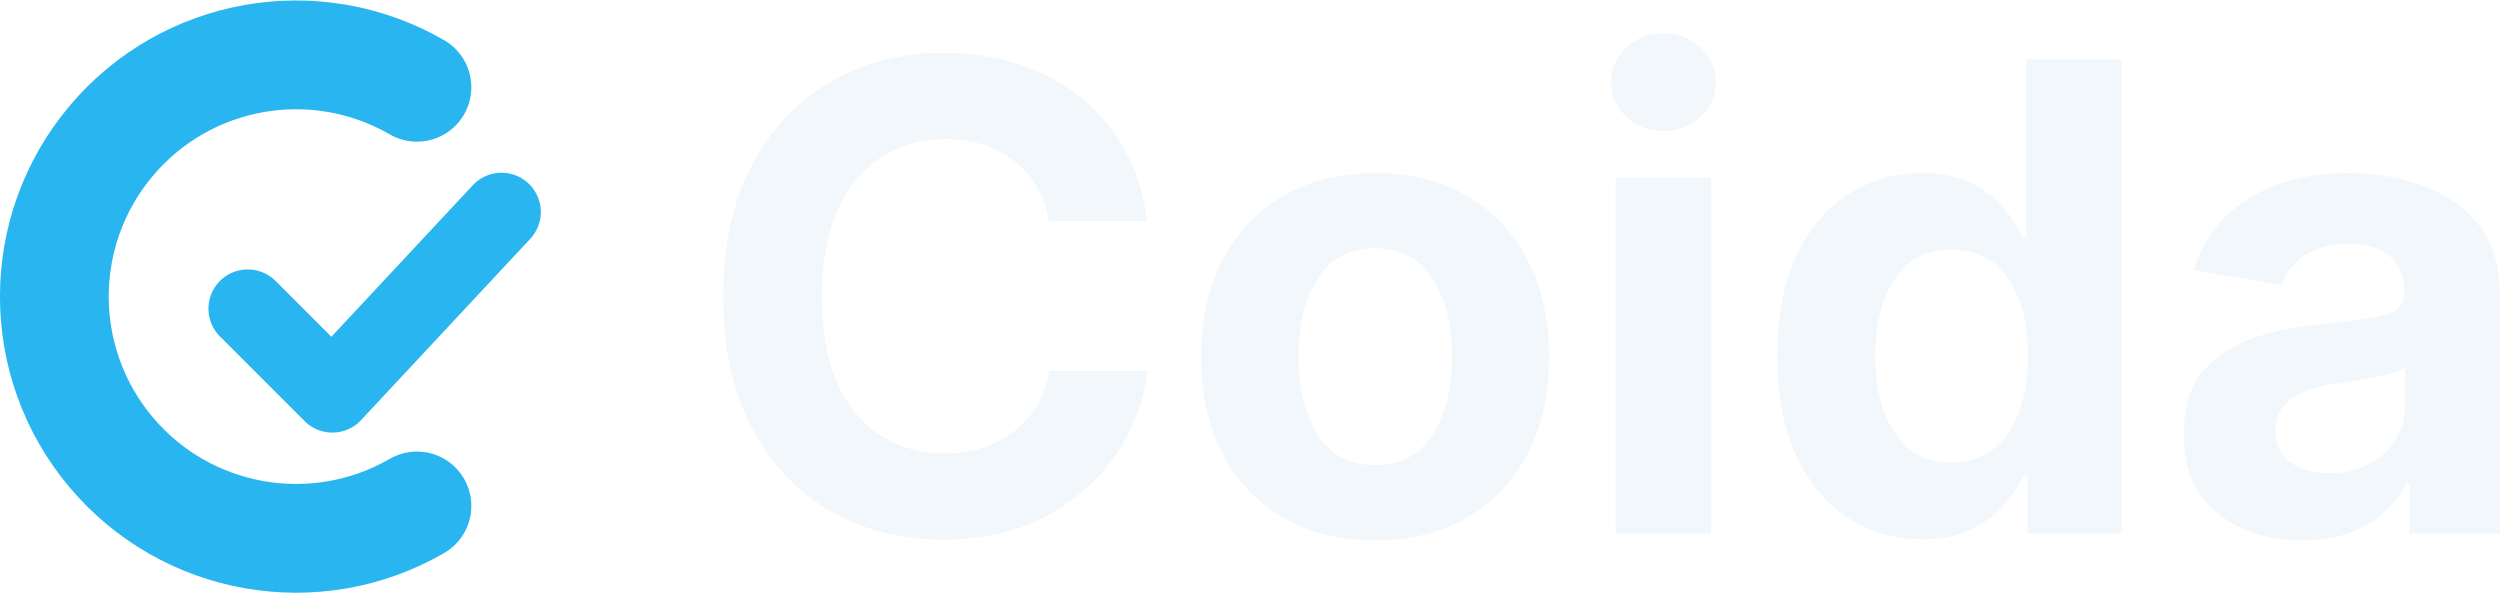
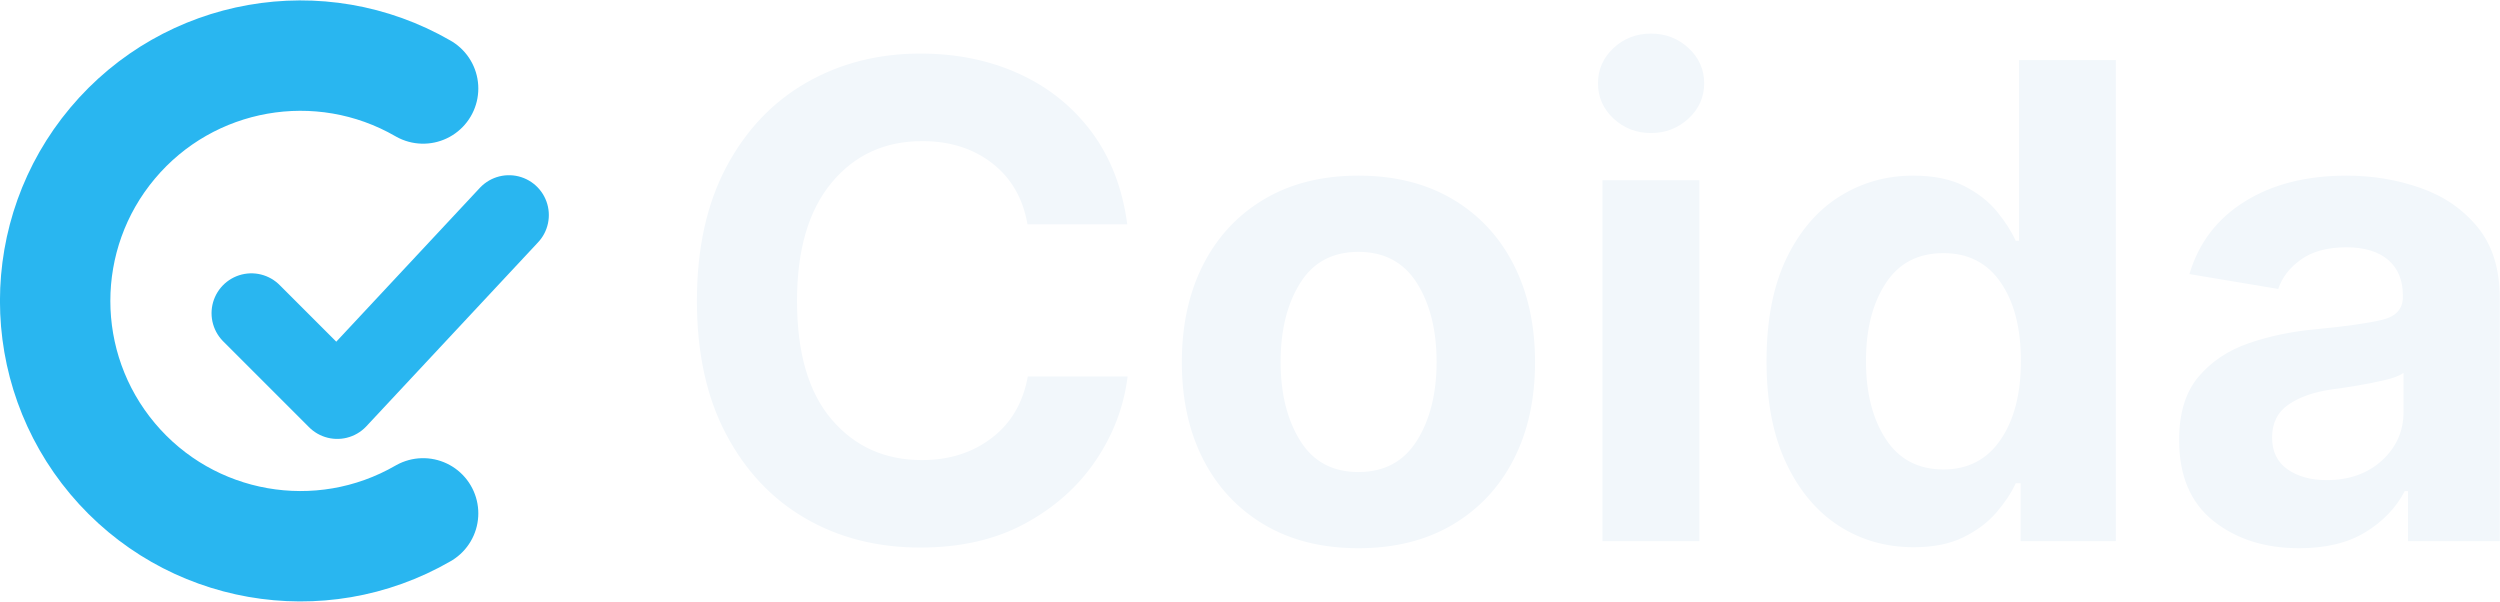
- <svg xmlns="http://www.w3.org/2000/svg" viewBox="0 151 3837 909" width="767" height="182" role="img">
+ <svg xmlns="http://www.w3.org/2000/svg" viewBox="0 151 3781 909" width="756" height="182" role="img">
  <g transform="translate(-204.1,11.9) scale(18.55)">
    <path d="M45.5,14.68 A20,20 0 1 0 45.5,49.32" fill="none" stroke="#29B6F0" stroke-width="9" stroke-linecap="round" />
    <path d="M31.5,33 L38.5,40 L52.5,25" fill="none" stroke="#29B6F0" stroke-width="6.5" stroke-linecap="round" stroke-linejoin="round" />
  </g>
-   <path transform="translate(1064.1,0)" d="M383.8,978.5C319,978.5 261.2,963.9 210.4,934.6C159.7,905.3 119.5,862.8 90.1,807.1C60.6,751.5 45.9,684.2 45.9,605.5C45.9,526.4 60.7,458.9 90.3,403.1C120,347.2 160.3,304.7 211.4,275.4C262.5,246.1 320,231.4 383.8,231.4C438.8,231.4 488.6,241.6 533.2,262C577.8,282.3 614.4,311.8 643.1,350.3C671.7,388.9 689.6,435.4 696.8,489.7L545.9,489.7C539.1,450.4 521.2,419.5 492.4,397.2C463.6,374.9 428.4,363.8 386.7,363.8C330.1,363.8 284.3,384.8 249.5,426.8C214.7,468.8 197.3,528.3 197.3,605.5C197.3,684.2 214.8,744.1 249.8,784.9C284.7,825.8 330.2,846.2 386.2,846.2C427.6,846.2 462.8,835 491.9,812.7C521.1,790.4 539.2,759.4 546.4,719.7L697.3,719.7C691.7,765 675.8,807.2 649.4,846.4C623,885.7 587.5,917.5 542.7,941.9C498,966.3 445,978.5 383.8,978.5ZM1046.4,979.5C991.7,979.5 944.3,967.7 904.3,944.1C864.3,920.5 833.4,887.6 811.8,845.5C790.1,803.3 779.3,754.2 779.3,698.2C779.3,641.9 790.1,592.6 811.8,550.3C833.4,508 864.3,475 904.3,451.4C944.3,427.8 991.7,416 1046.4,416C1101.1,416 1148.4,427.8 1188.5,451.4C1228.5,475 1259.4,508 1281,550.3C1302.7,592.6 1313.5,641.9 1313.5,698.2C1313.5,754.2 1302.7,803.3 1281,845.5C1259.4,887.6 1228.5,920.5 1188.5,944.1C1148.4,967.7 1101.1,979.5 1046.4,979.5ZM1046.4,864.3C1085.4,864.3 1114.9,848.5 1134.8,816.9C1154.6,785.3 1164.6,745.6 1164.6,697.8C1164.6,649.6 1154.6,609.8 1134.8,578.4C1114.9,547 1085.4,531.3 1046.4,531.3C1007.3,531.3 977.9,547 958.3,578.4C938.6,609.8 928.7,649.6 928.7,697.8C928.7,745.6 938.6,785.3 958.3,816.9C977.9,848.5 1007.3,864.3 1046.4,864.3ZM1415.5,968.8L1415.5,422.9L1562,422.9L1562,968.8ZM1488.8,351.6C1466.6,351.6 1447.8,344.2 1432.1,329.6C1416.5,314.9 1408.7,297.2 1408.7,276.4C1408.7,255.5 1416.5,237.8 1432.1,223.1C1447.8,208.5 1466.6,201.2 1488.8,201.2C1510.9,201.2 1529.9,208.5 1545.7,223.1C1561.4,237.8 1569.3,255.5 1569.3,276.4C1569.3,297.2 1561.4,314.9 1545.7,329.6C1529.9,344.2 1510.9,351.6 1488.8,351.6ZM1886.2,978C1844.2,978 1806.5,967.2 1772.9,945.6C1739.4,923.9 1712.8,892.2 1693.1,850.3C1673.4,808.5 1663.6,757.3 1663.6,696.8C1663.6,634.6 1673.7,582.7 1693.8,541C1714,499.3 1740.9,468.1 1774.4,447.3C1807.9,426.4 1844.9,416 1885.3,416C1916.2,416 1941.9,421.2 1962.4,431.6C1982.9,442.1 1999.4,454.9 2012,470.2C2024.5,485.5 2034,500.3 2040.5,514.6L2045.4,514.6L2045.4,241.2L2191.9,241.2L2191.9,968.8L2047.9,968.8L2047.9,881.3L2040.5,881.3C2033.7,896 2023.9,910.7 2011.2,925.5C1998.5,940.3 1981.9,952.8 1961.4,962.9C1940.9,973 1915.9,978 1886.2,978ZM1931.2,860.4C1968.3,860.4 1997.1,845.4 2017.6,815.4C2038.1,785.5 2048.3,745.8 2048.3,696.3C2048.3,646.8 2038.2,607.3 2017.8,577.6C1997.5,548 1968.6,533.2 1931.2,533.2C1892.7,533.2 1863.6,548.4 1843.8,578.9C1823.9,609.3 1814,648.4 1814,696.3C1814,744.5 1824,783.9 1844,814.5C1864,845.1 1893.1,860.4 1931.2,860.4ZM2469.2,979.5C2417.2,979.5 2373.9,965.7 2339.4,938.2C2304.9,910.7 2287.6,870 2287.6,815.9C2287.6,775.2 2297.4,743.3 2316.9,720.2C2336.4,697.1 2361.8,680.2 2393.1,669.4C2424.3,658.7 2457.8,651.7 2493.7,648.4C2540.5,643.9 2574.3,639.1 2595,634C2615.6,629 2626,617.5 2626,599.6L2626,597.2C2626,574.1 2618.6,556.2 2603.8,543.5C2588.9,530.8 2567.9,524.4 2540.5,524.4C2512.2,524.4 2489.4,530.5 2472.2,542.7C2454.9,554.9 2443.4,569.8 2437.5,587.4L2303.2,564.9C2317.2,517.7 2345.1,481.1 2387,455.1C2428.8,429 2480.1,416 2541,416C2580.1,416 2617.3,422.2 2652.6,434.6C2687.9,446.9 2716.7,466.7 2739,493.9C2761.3,521.1 2772.5,556.8 2772.5,601.1L2772.5,968.8L2633.8,968.8L2633.8,893.1L2628.9,893.1C2615.6,918.5 2595.7,939.2 2569.3,955.3C2543,971.4 2509.6,979.5 2469.2,979.5ZM2510.7,876.5C2544.9,876.5 2572.8,866.5 2594.5,846.7C2616.1,826.8 2627,802.4 2627,773.4L2627,714.4C2621.1,718.6 2611.6,722.2 2598.4,725.3C2585.2,728.4 2571.3,731.2 2556.6,733.6C2542,736.1 2529.3,738 2518.6,739.3C2491.5,743.2 2469.7,750.8 2453.1,762.2C2436.5,773.6 2428.2,790.2 2428.2,812C2428.2,833.2 2436,849.2 2451.4,860.1C2466.9,871 2486.7,876.5 2510.7,876.5Z" fill="#F2F7FB" />
+   <path transform="translate(1008.1,0)" d="M383.8,978.5C319,978.5 261.2,963.9 210.4,934.6C159.7,905.3 119.5,862.8 90.1,807.1C60.6,751.5 45.9,684.2 45.9,605.5C45.9,526.4 60.7,458.9 90.3,403.1C120,347.2 160.3,304.7 211.4,275.4C262.5,246.1 320,231.4 383.8,231.4C438.8,231.4 488.6,241.6 533.2,262C577.8,282.3 614.4,311.8 643.1,350.3C671.7,388.9 689.6,435.4 696.8,489.7L545.9,489.7C539.1,450.4 521.2,419.5 492.4,397.2C463.6,374.9 428.4,363.8 386.7,363.8C330.1,363.8 284.3,384.8 249.5,426.8C214.7,468.8 197.3,528.3 197.3,605.5C197.3,684.2 214.8,744.1 249.8,784.9C284.7,825.8 330.2,846.2 386.2,846.2C427.6,846.2 462.8,835 491.9,812.7C521.1,790.4 539.2,759.4 546.4,719.7L697.3,719.7C691.7,765 675.8,807.2 649.4,846.4C623,885.7 587.5,917.5 542.7,941.9C498,966.3 445,978.5 383.8,978.5ZM1046.4,979.5C991.7,979.5 944.3,967.7 904.3,944.1C864.3,920.5 833.4,887.6 811.8,845.5C790.1,803.3 779.3,754.2 779.3,698.2C779.3,641.9 790.1,592.6 811.8,550.3C833.4,508 864.3,475 904.3,451.4C944.3,427.8 991.7,416 1046.4,416C1101.1,416 1148.4,427.8 1188.5,451.4C1228.5,475 1259.4,508 1281,550.3C1302.7,592.6 1313.5,641.9 1313.5,698.2C1313.5,754.2 1302.7,803.3 1281,845.5C1259.4,887.6 1228.5,920.5 1188.5,944.1C1148.4,967.7 1101.1,979.5 1046.4,979.5ZM1046.4,864.3C1085.4,864.3 1114.9,848.5 1134.8,816.9C1154.6,785.3 1164.6,745.6 1164.6,697.8C1164.6,649.6 1154.6,609.8 1134.8,578.4C1114.9,547 1085.4,531.3 1046.4,531.3C1007.3,531.3 977.9,547 958.3,578.4C938.6,609.8 928.7,649.6 928.7,697.8C928.7,745.6 938.6,785.3 958.3,816.9C977.9,848.5 1007.3,864.3 1046.4,864.3ZM1415.5,968.8L1415.5,422.9L1562,422.9L1562,968.8ZM1488.8,351.6C1466.6,351.6 1447.8,344.2 1432.1,329.6C1416.5,314.9 1408.7,297.2 1408.7,276.4C1408.7,255.5 1416.5,237.8 1432.1,223.1C1447.8,208.5 1466.6,201.2 1488.8,201.2C1510.9,201.2 1529.9,208.5 1545.7,223.1C1561.4,237.8 1569.3,255.5 1569.3,276.4C1569.3,297.2 1561.4,314.9 1545.7,329.6C1529.9,344.2 1510.9,351.6 1488.8,351.6ZM1886.2,978C1844.2,978 1806.5,967.2 1772.9,945.6C1739.4,923.9 1712.8,892.2 1693.1,850.3C1673.4,808.5 1663.6,757.3 1663.6,696.8C1663.6,634.6 1673.7,582.7 1693.8,541C1714,499.3 1740.9,468.1 1774.4,447.3C1807.9,426.4 1844.9,416 1885.3,416C1916.2,416 1941.9,421.2 1962.4,431.6C1982.9,442.1 1999.4,454.9 2012,470.2C2024.5,485.5 2034,500.3 2040.5,514.6L2045.4,514.6L2045.4,241.2L2191.9,241.2L2191.9,968.8L2047.9,968.8L2047.9,881.3L2040.5,881.3C2033.7,896 2023.9,910.7 2011.2,925.5C1998.5,940.3 1981.9,952.8 1961.4,962.9C1940.9,973 1915.9,978 1886.2,978ZM1931.2,860.4C1968.3,860.4 1997.1,845.4 2017.6,815.4C2038.1,785.5 2048.3,745.8 2048.3,696.3C2048.3,646.8 2038.2,607.3 2017.8,577.6C1997.5,548 1968.6,533.2 1931.2,533.2C1892.7,533.2 1863.6,548.4 1843.8,578.9C1823.9,609.3 1814,648.4 1814,696.3C1814,744.5 1824,783.9 1844,814.5C1864,845.1 1893.1,860.4 1931.2,860.4ZM2469.2,979.5C2417.2,979.5 2373.9,965.7 2339.4,938.2C2304.9,910.7 2287.6,870 2287.6,815.9C2287.6,775.2 2297.4,743.3 2316.9,720.2C2336.4,697.1 2361.8,680.2 2393.1,669.4C2424.3,658.7 2457.8,651.7 2493.7,648.4C2540.5,643.9 2574.3,639.1 2595,634C2615.6,629 2626,617.5 2626,599.6L2626,597.2C2626,574.1 2618.6,556.2 2603.8,543.5C2588.9,530.8 2567.9,524.4 2540.5,524.4C2512.2,524.4 2489.4,530.5 2472.2,542.7C2454.9,554.9 2443.4,569.8 2437.5,587.4L2303.2,564.9C2317.2,517.7 2345.1,481.1 2387,455.1C2428.8,429 2480.1,416 2541,416C2580.1,416 2617.3,422.2 2652.6,434.6C2687.9,446.9 2716.7,466.7 2739,493.9C2761.3,521.1 2772.5,556.8 2772.5,601.1L2772.5,968.8L2633.8,968.8L2633.8,893.1L2628.9,893.1C2615.6,918.5 2595.7,939.2 2569.3,955.3C2543,971.4 2509.6,979.5 2469.2,979.5ZM2510.7,876.5C2544.9,876.5 2572.8,866.5 2594.5,846.7C2616.1,826.8 2627,802.4 2627,773.4L2627,714.4C2621.1,718.6 2611.6,722.2 2598.4,725.3C2585.2,728.4 2571.3,731.2 2556.6,733.6C2542,736.1 2529.3,738 2518.6,739.3C2491.5,743.2 2469.7,750.8 2453.1,762.2C2436.5,773.6 2428.2,790.2 2428.2,812C2428.2,833.2 2436,849.2 2451.4,860.1C2466.9,871 2486.7,876.5 2510.7,876.5Z" fill="#F2F7FB" />
</svg>
